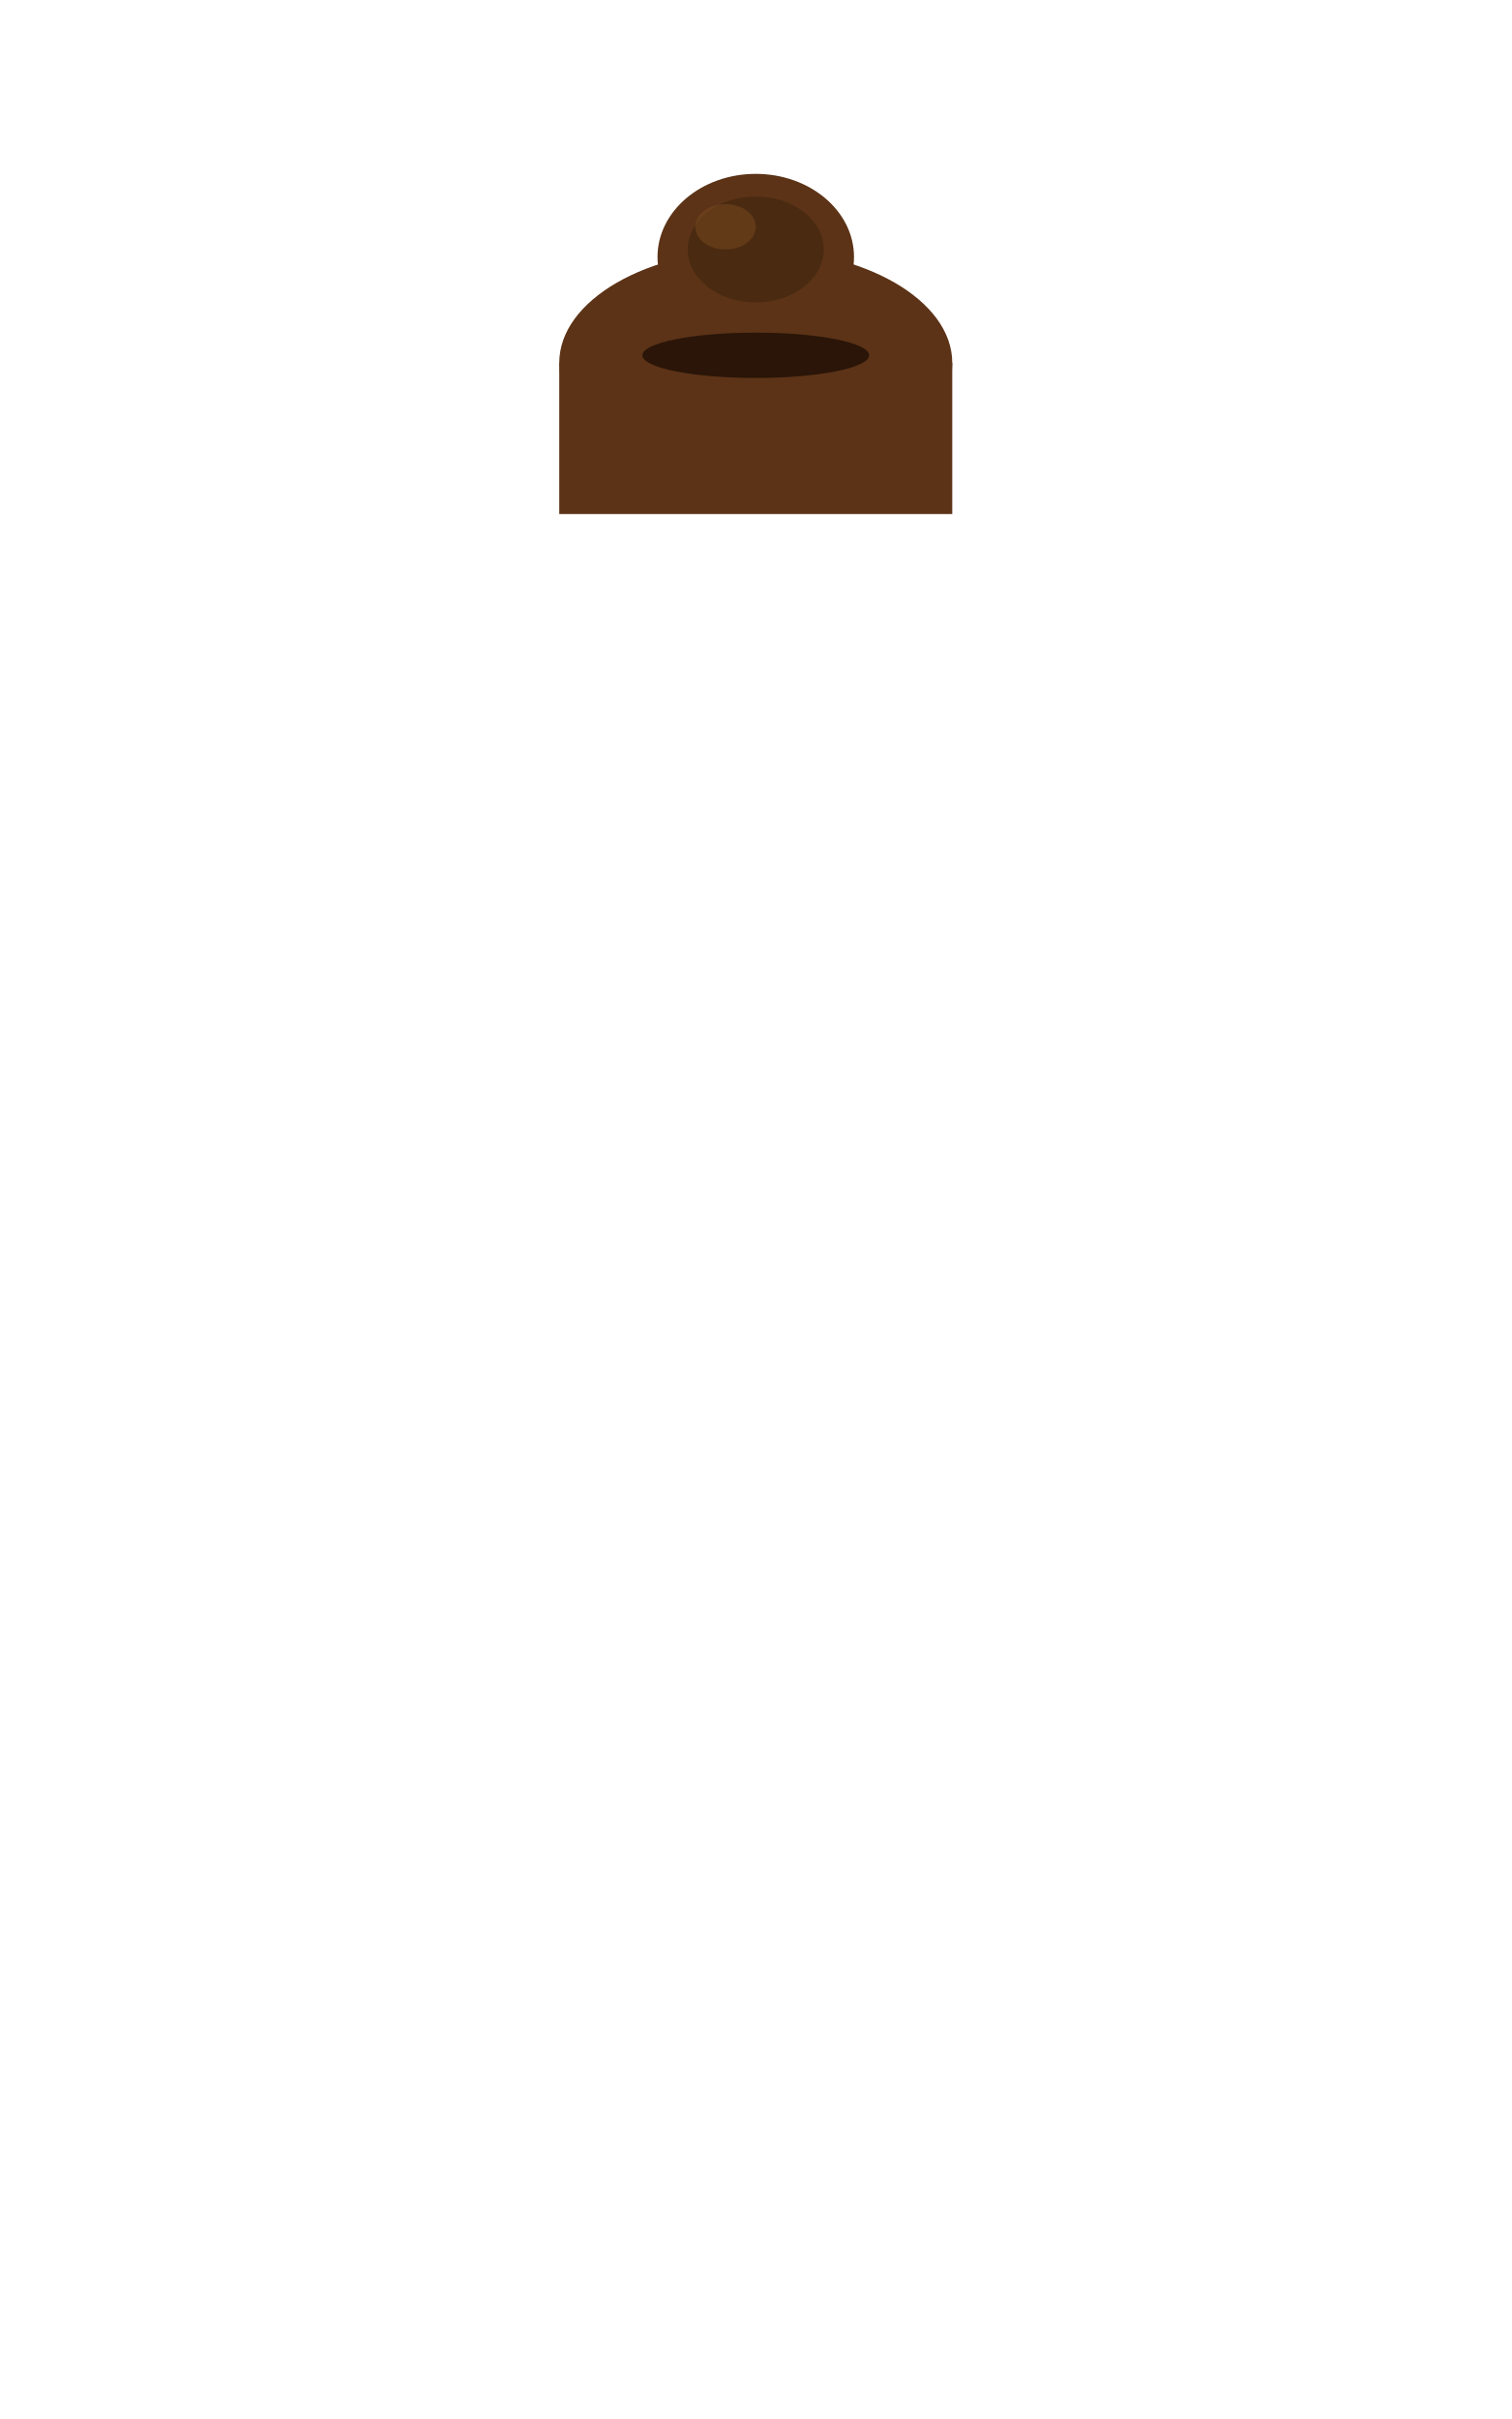
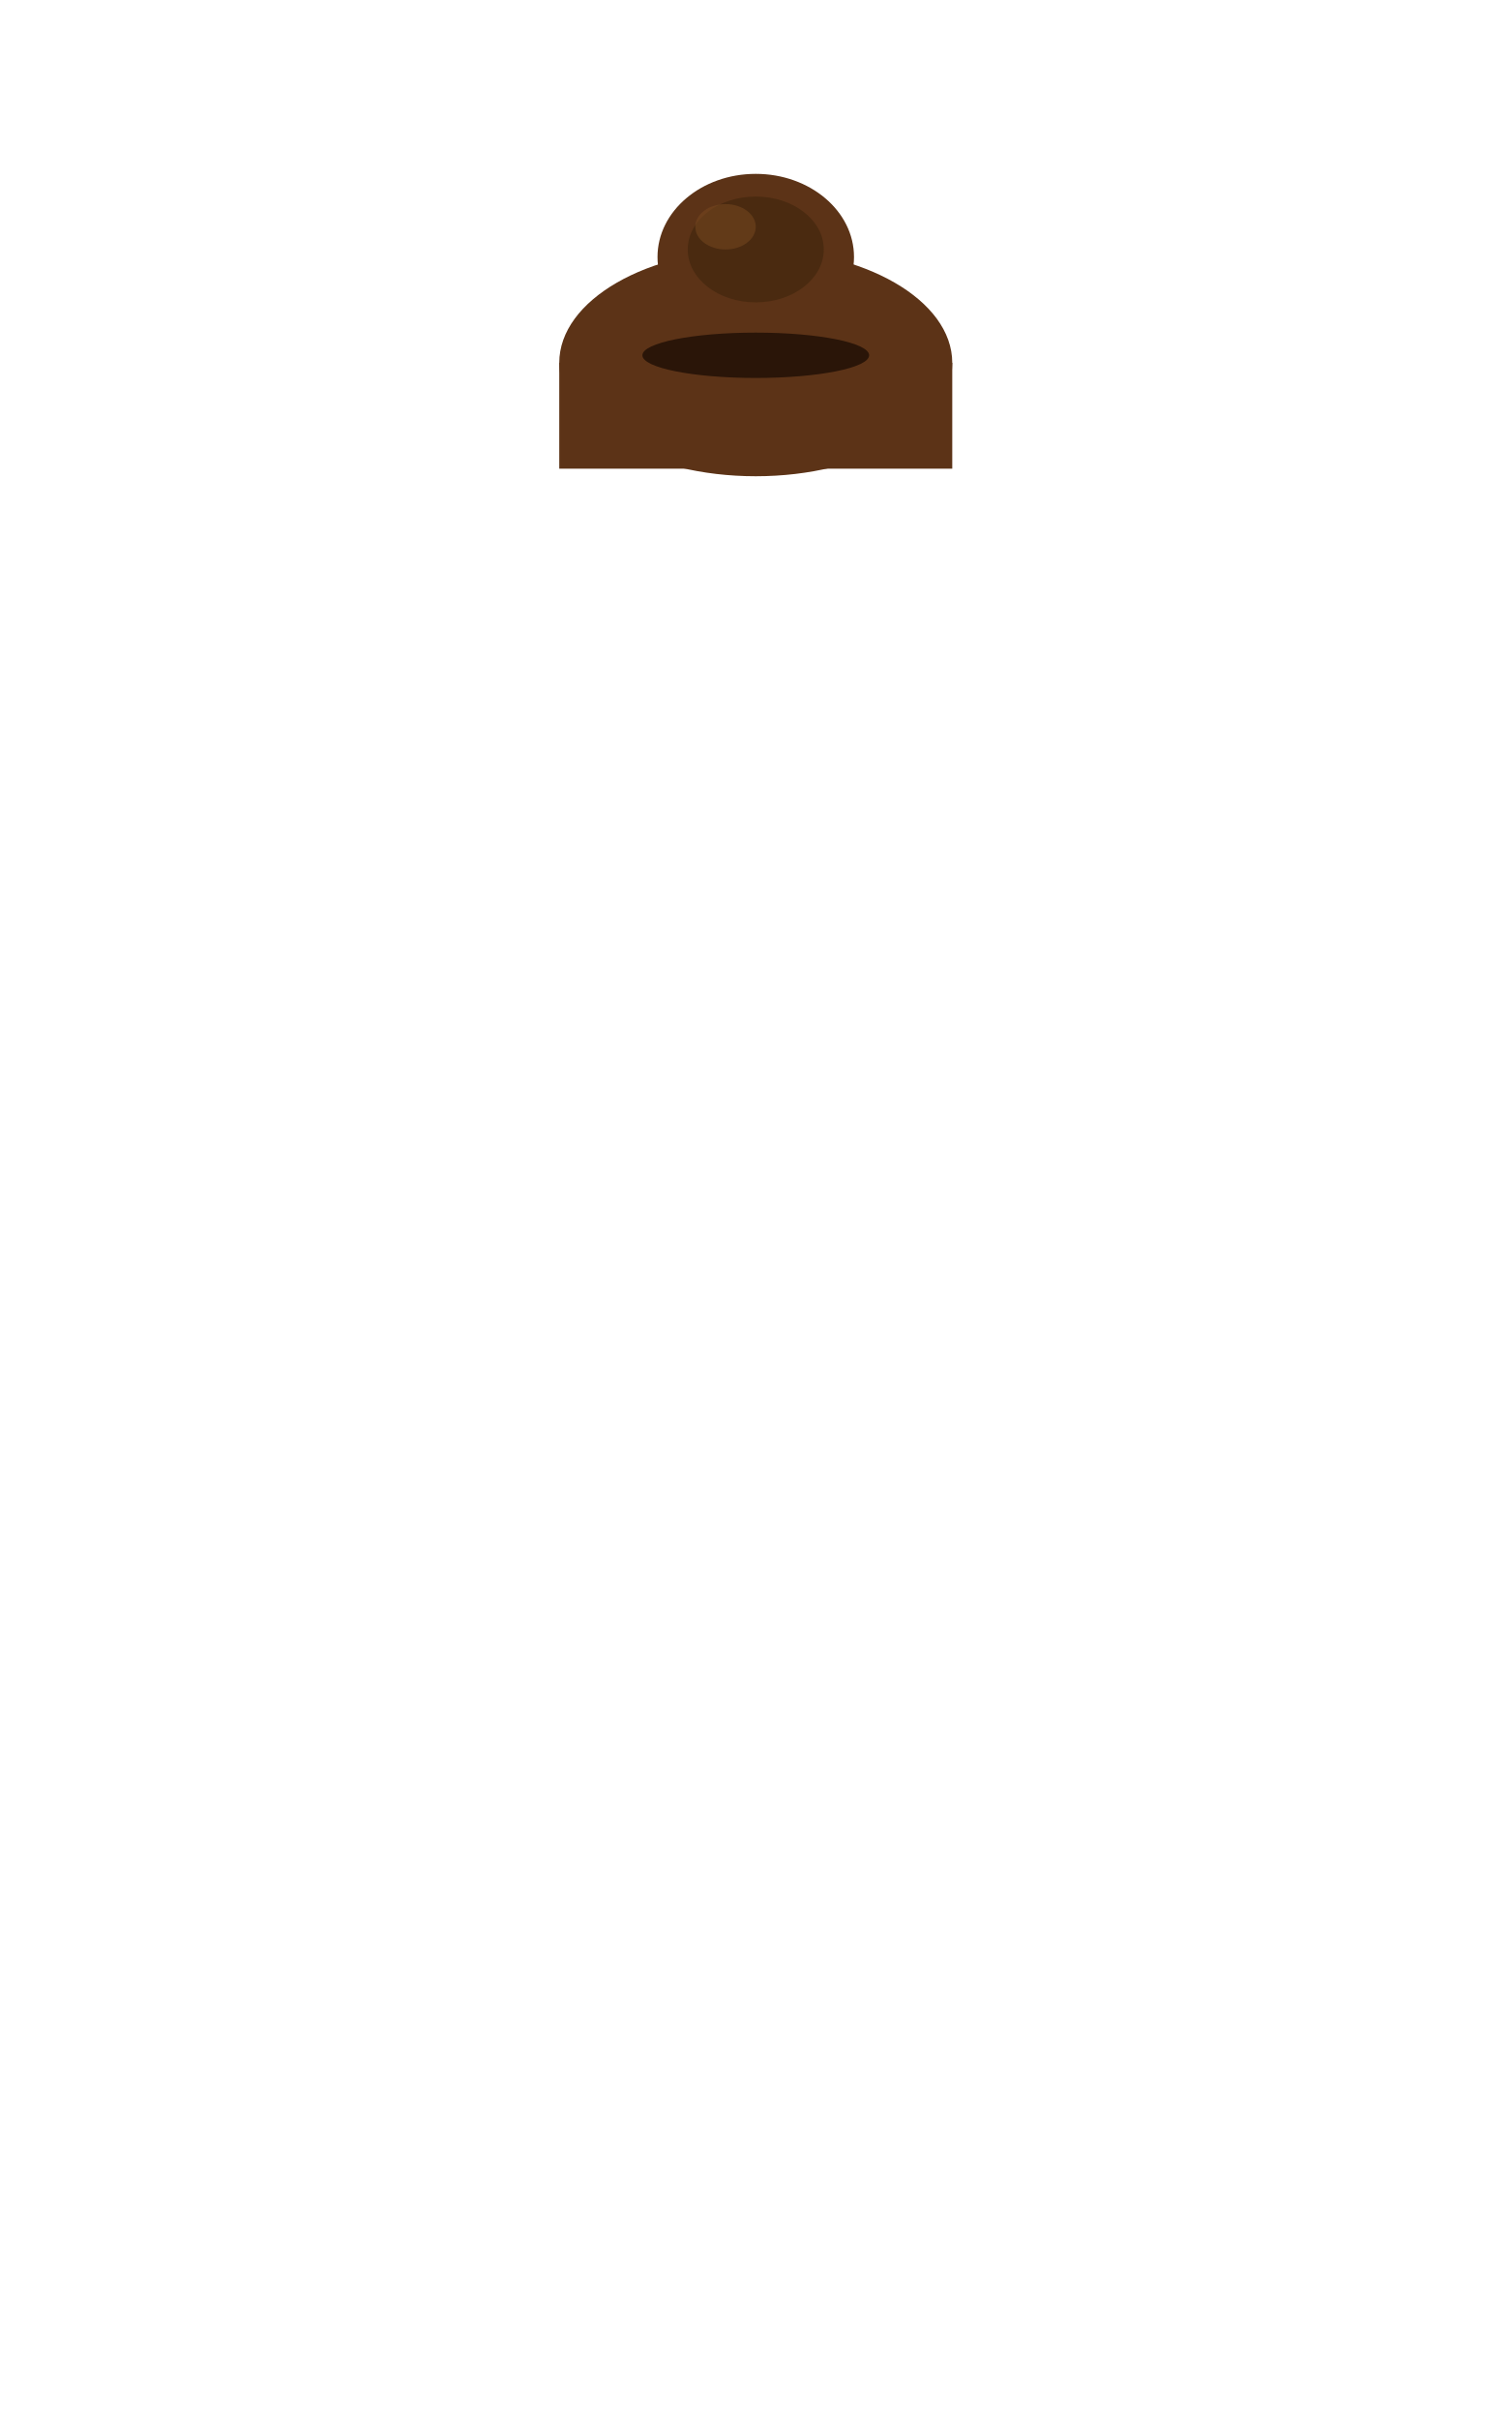
<svg xmlns="http://www.w3.org/2000/svg" viewBox="0 0 200 320" width="200" height="320">
  <g transform="translate(0,36)">
    <ellipse cx="100" cy="12" rx="26" ry="15" fill="#5C3317" />
-     <rect x="74" y="12" width="52" height="20" fill="#5C3317" />
+     <rect x="74" y="12" width="52" height="14" fill="#5C3317" />
    <ellipse cx="100" cy="7" rx="18" ry="11" fill="#5C3317" />
    <ellipse cx="100" cy="-2" rx="13" ry="11" fill="#5C3317" />
    <ellipse cx="100" cy="-3" rx="9" ry="7" fill="#4A2A10" />
    <ellipse cx="96" cy="-6" rx="4" ry="3" fill="#7A4A20" opacity="0.5" />
    <ellipse cx="100" cy="11" rx="15" ry="3" fill="#2A1508" />
  </g>
</svg>
